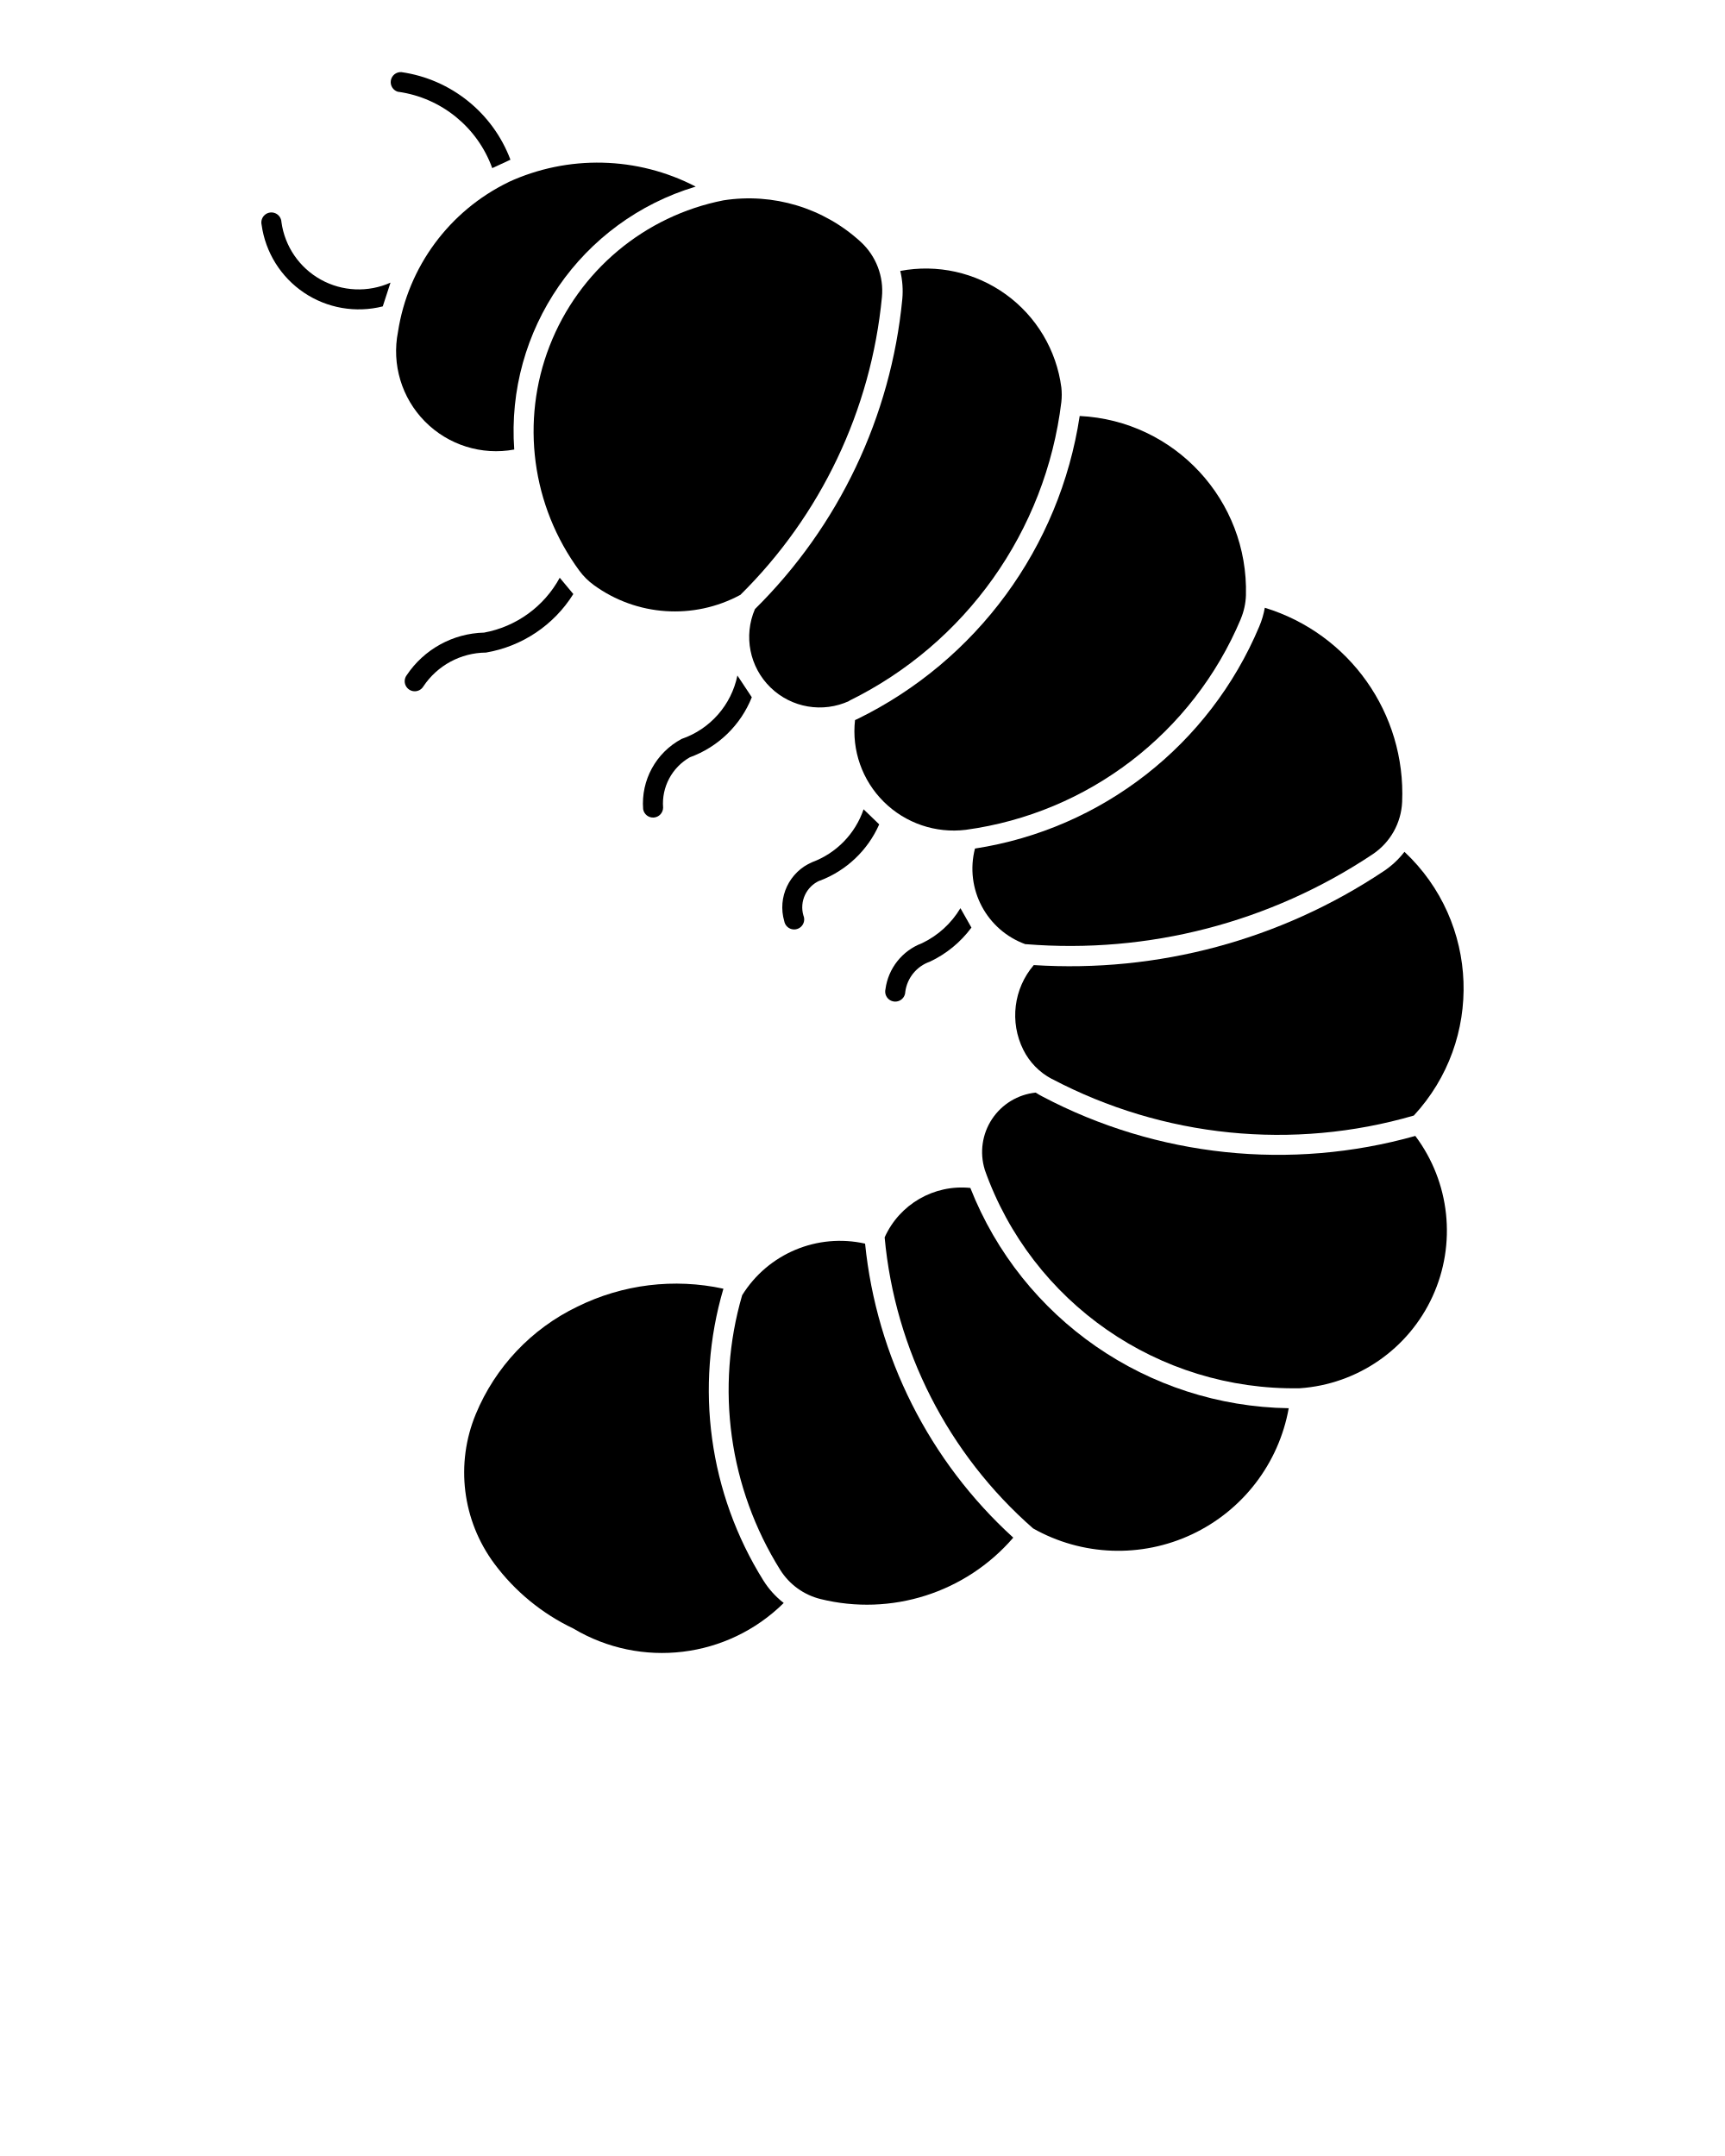
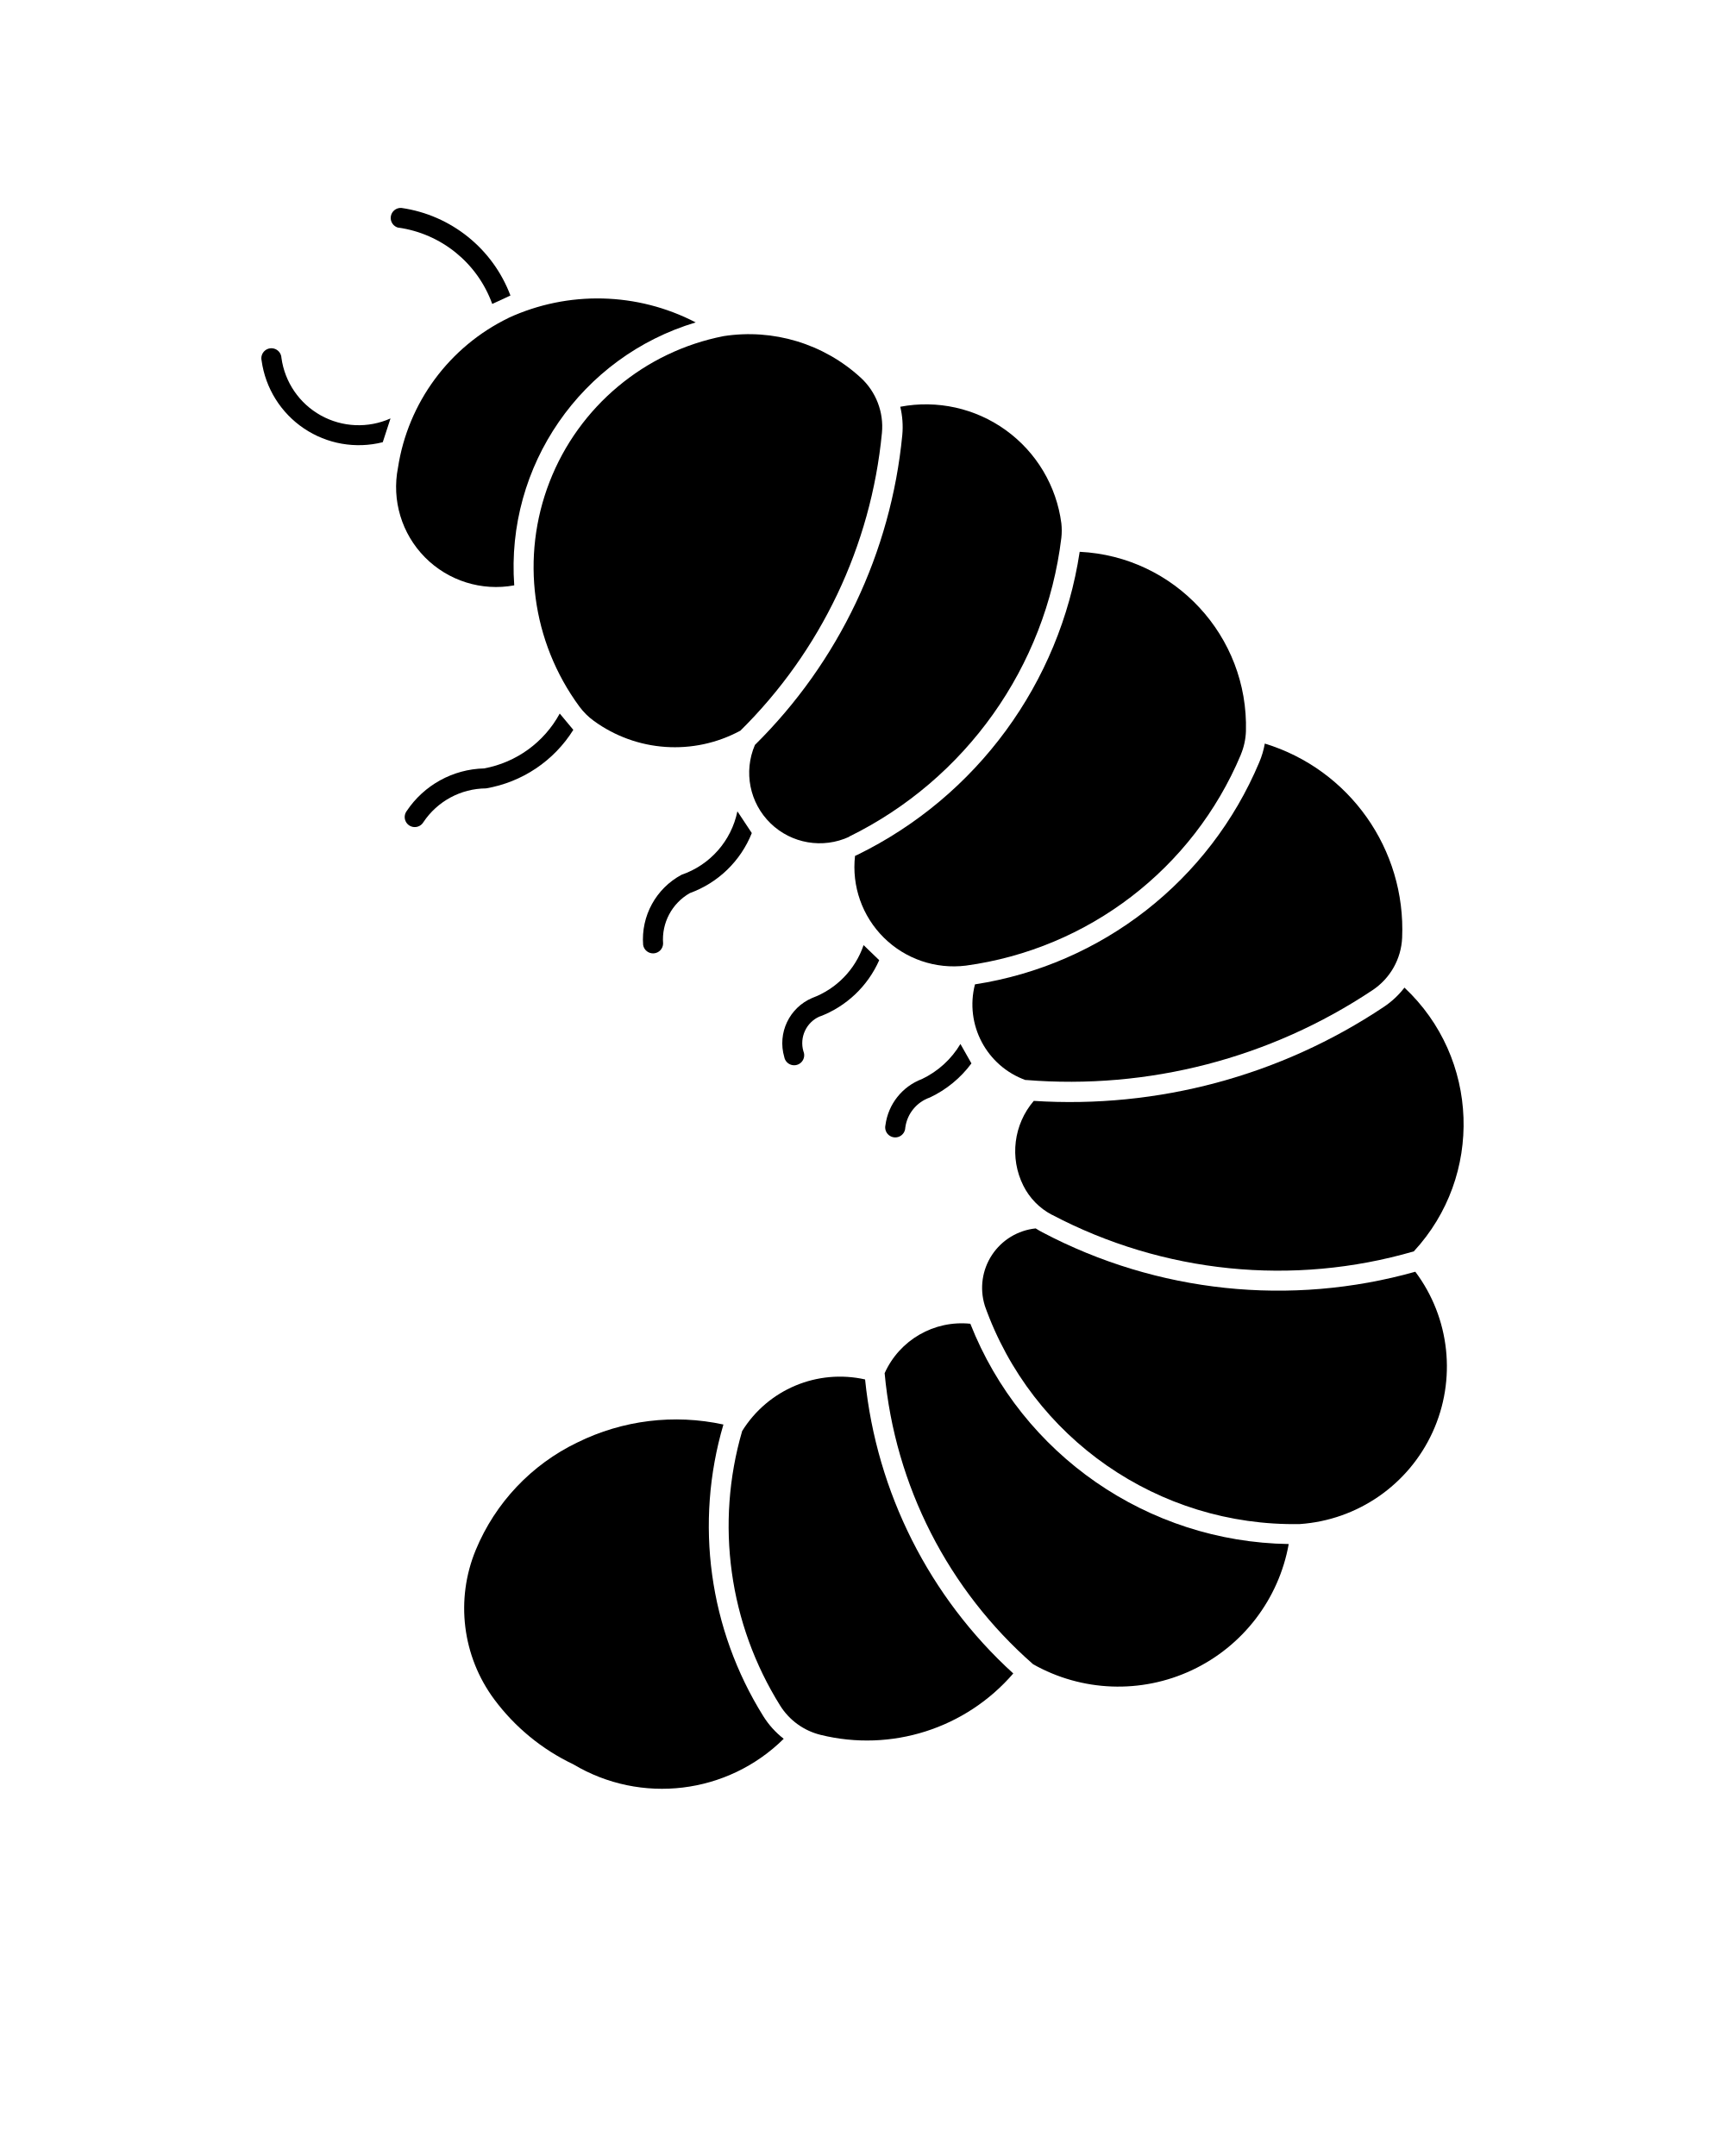
- <svg xmlns="http://www.w3.org/2000/svg" viewBox="0 0 12.7 15.875" version="1.1" x="0px" y="0px">
+ <svg xmlns="http://www.w3.org/2000/svg" viewBox="0 -1 12.7 15.875" version="1.1" x="0px" y="0px">
  <g transform="translate(0,-284.3)">
    <path style="" d="m 5.449,288.682 a 3.561,3.561 0 0 0 1.044,-2.194 0.489,0.489 0 0 0 -0.156,-0.407 1.217,1.217 0 0 0 -1.01,-0.306 1.733,1.733 0 0 0 -1.061,2.728 0.489,0.489 0 0 0 0.106,0.105 1.014,1.014 0 0 0 1.077,0.073 z" fill="#000000" stroke="none" />
    <path style="" d="m 6.25,289.461 a 2.832,2.832 0 0 0 1.564,-2.201 0.489,0.489 0 0 0 0,-0.107 1.006,1.006 0 0 0 -1.186,-0.858 0.636,0.636 0 0 1 0.015,0.208 3.709,3.709 0 0 1 -1.085,2.282 0.519,0.519 0 0 0 0.695,0.676 z" fill="#000000" stroke="none" />
    <path style="" d="m 9.135,288.857 a 0.489,0.489 0 0 0 0.038,-0.173 1.287,1.287 0 0 0 -1.224,-1.321 2.981,2.981 0 0 1 -1.636,2.231 0.666,0.666 0 0 1 -0.018,0.008 0.731,0.731 0 0 0 0.816,0.808 2.573,2.573 0 0 0 2.024,-1.552 z" fill="#000000" stroke="none" />
    <path style="" d="m 7.551,291.253 a 0.592,0.592 0 0 1 -0.373,-0.705 2.72,2.72 0 0 0 2.093,-1.635 0.636,0.636 0 0 0 0.041,-0.138 1.431,1.431 0 0 1 1.011,1.43 0.489,0.489 0 0 1 -0.217,0.385 4.012,4.012 0 0 1 -2.554,0.662 z" fill="#000000" stroke="none" />
    <path style="" d="m 5.77,296.103 a 0.636,0.636 0 0 1 -0.15,-0.166 2.646,2.646 0 0 1 -0.294,-2.148 1.64,1.64 0 0 0 -1.075,0.132 1.525,1.525 0 0 0 -0.748,0.791 1.125,1.125 0 0 0 0.136,1.101 1.559,1.559 0 0 0 0.582,0.478 1.274,1.274 0 0 0 1.549,-0.188 z" fill="#000000" stroke="none" />
    <path style="" d="m 7.25,292.912 a 0.44,0.44 0 0 1 0.375,-0.567 0.636,0.636 0 0 0 0.05,0.029 3.723,3.723 0 0 0 2.745,0.29 1.163,1.163 0 0 1 -0.851,1.858 2.414,2.414 0 0 1 -2.319,-1.609 z" fill="#000000" stroke="none" />
    <path style="" d="m 7.743,292.244 a 0.489,0.489 0 0 1 -0.209,-0.214 0.569,0.569 0 0 1 0.077,-0.624 4.159,4.159 0 0 0 2.577,-0.692 0.636,0.636 0 0 0 0.152,-0.142 1.379,1.379 0 0 1 0.069,1.942 3.575,3.575 0 0 1 -2.665,-0.27 z" fill="#000000" stroke="none" />
    <path style="" d="m 5.464,293.837 a 2.498,2.498 0 0 0 0.28,2.022 0.489,0.489 0 0 0 0.297,0.215 1.422,1.422 0 0 0 1.419,-0.452 3.391,3.391 0 0 1 -1.091,-2.165 0.847,0.847 0 0 0 -0.905,0.38 z" fill="#000000" stroke="none" />
    <path style="" d="m 6.513,293.411 a 3.244,3.244 0 0 0 1.093,2.143 1.275,1.275 0 0 0 1.882,-0.885 2.561,2.561 0 0 1 -2.344,-1.622 0.622,0.622 0 0 0 -0.631,0.364 z" fill="#000000" stroke="none" />
    <path style="" d="m 3.744,285.641 a 1.475,1.475 0 0 0 -0.814,1.103 0.736,0.736 0 0 0 0.856,0.866 1.88,1.88 0 0 1 1.336,-1.936 1.569,1.569 0 0 0 -1.379,-0.033 z" fill="#000000" stroke="none" />
    <path style="" d="m 6.665,291.603 a 0.074,0.074 0 1 1 -0.146,-0.019 0.421,0.421 0 0 1 0.269,-0.339 0.661,0.661 0 0 0 0.283,-0.258 l 0.081,0.143 a 0.809,0.809 0 0 1 -0.306,0.251 0.273,0.273 0 0 0 -0.181,0.222 z" fill="#000000" stroke="none" />
    <path style="" d="m 6.035,290.785 a 0.779,0.779 0 0 0 0.438,-0.415 l -0.115,-0.111 a 0.632,0.632 0 0 1 -0.378,0.389 0.362,0.362 0 0 0 -0.206,0.435 0.074,0.074 0 1 0 0.141,-0.042 0.215,0.215 0 0 1 0.12,-0.257 z" fill="#000000" stroke="none" />
    <path style="" d="m 5.018,289.741 a 0.627,0.627 0 0 0 0.411,-0.467 l 0.106,0.16 a 0.775,0.775 0 0 1 -0.456,0.442 0.392,0.392 0 0 0 -0.197,0.371 0.074,0.074 0 0 1 -0.147,0.011 0.539,0.539 0 0 1 0.283,-0.517 z" fill="#000000" stroke="none" />
    <path style="" d="m 3.117,289.354 a 0.074,0.074 0 1 1 -0.123,-0.082 0.706,0.706 0 0 1 0.57,-0.314 0.799,0.799 0 0 0 0.557,-0.404 l 0.1,0.12 a 0.946,0.946 0 0 1 -0.643,0.431 0.559,0.559 0 0 0 -0.461,0.249 z" fill="#000000" stroke="none" />
    <path style="" d="m 1.926,285.955 a 0.074,0.074 0 1 1 0.146,-0.02 0.574,0.574 0 0 0 0.803,0.446 l -0.057,0.175 a 0.722,0.722 0 0 1 -0.892,-0.601 z" fill="#000000" stroke="none" />
    <path style="" d="m 2.933,284.976 a 0.863,0.863 0 0 1 0.691,0.562 l 0.134,-0.062 a 1.011,1.011 0 0 0 -0.803,-0.645 0.074,0.074 0 0 0 -0.021,0.146 z" fill="#000000" stroke="none" />
  </g>
  <text x="0" y="27.7" fill="#000000" font-size="5px" font-weight="bold" font-family="'Helvetica Neue', Helvetica, Arial-Unicode, Arial, Sans-serif">Created by Phạm Thanh Lộc</text>
  <text x="0" y="32.7" fill="#000000" font-size="5px" font-weight="bold" font-family="'Helvetica Neue', Helvetica, Arial-Unicode, Arial, Sans-serif">from the Noun Project</text>
</svg>
